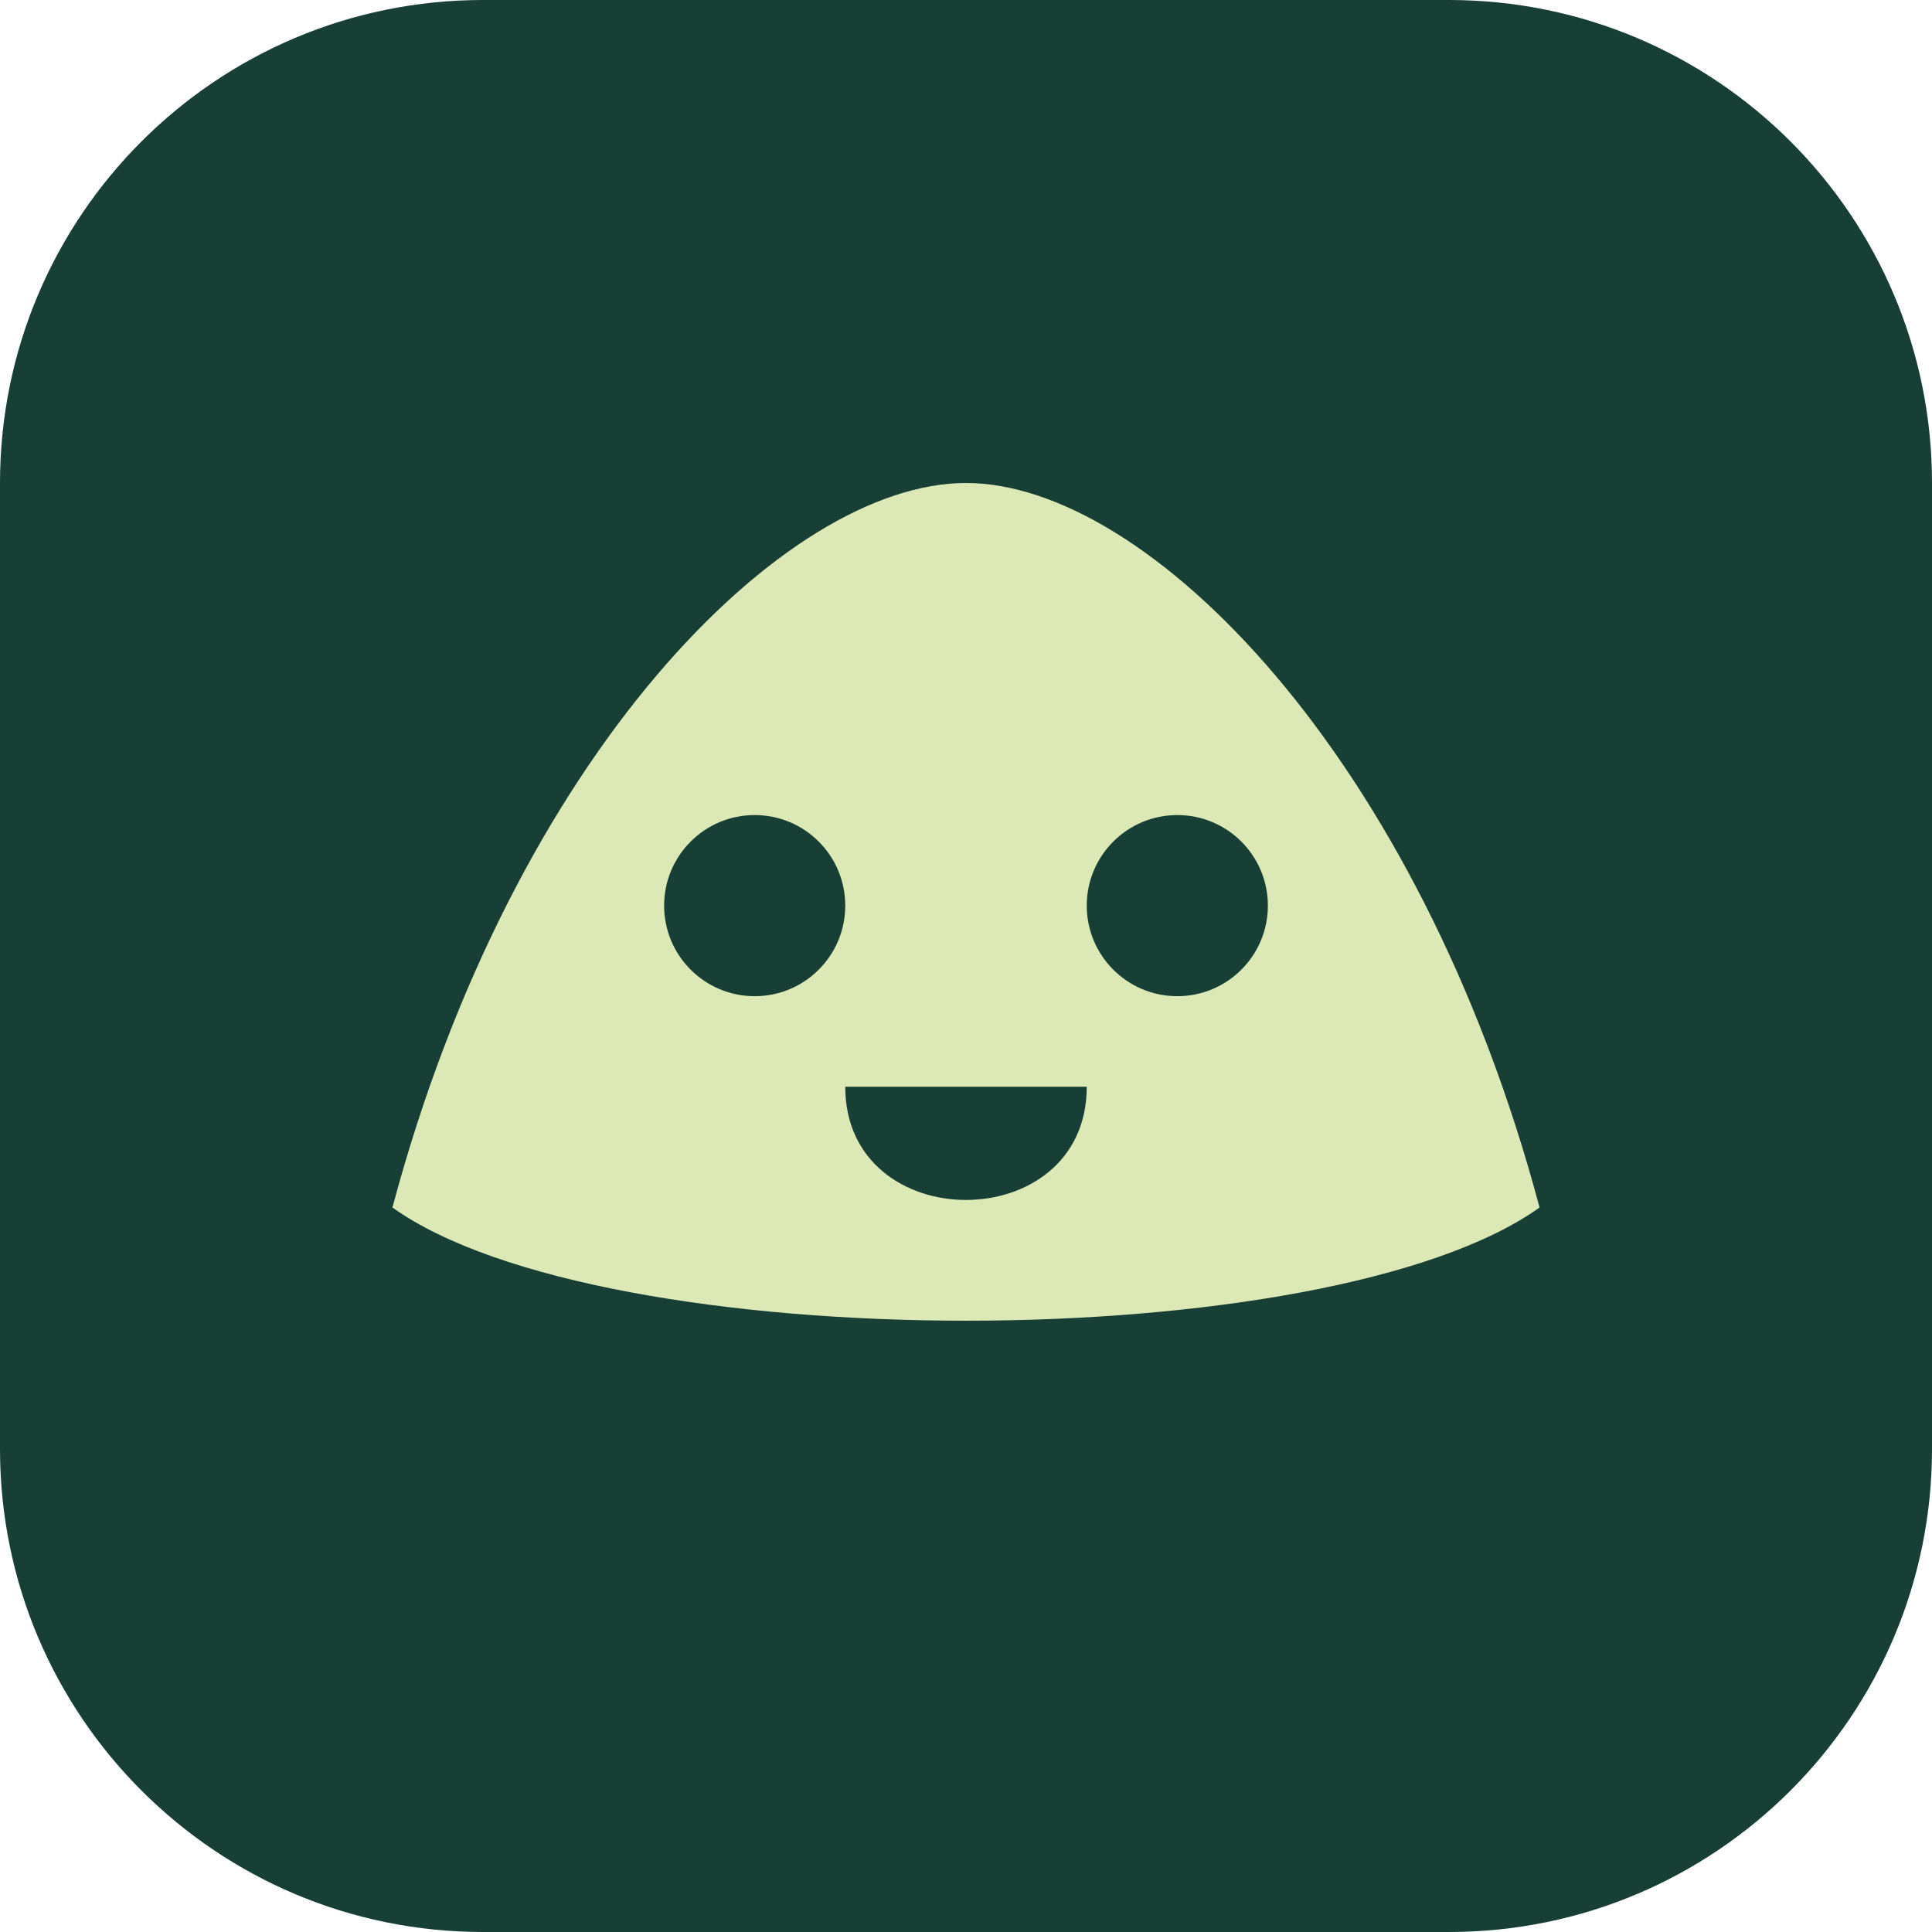
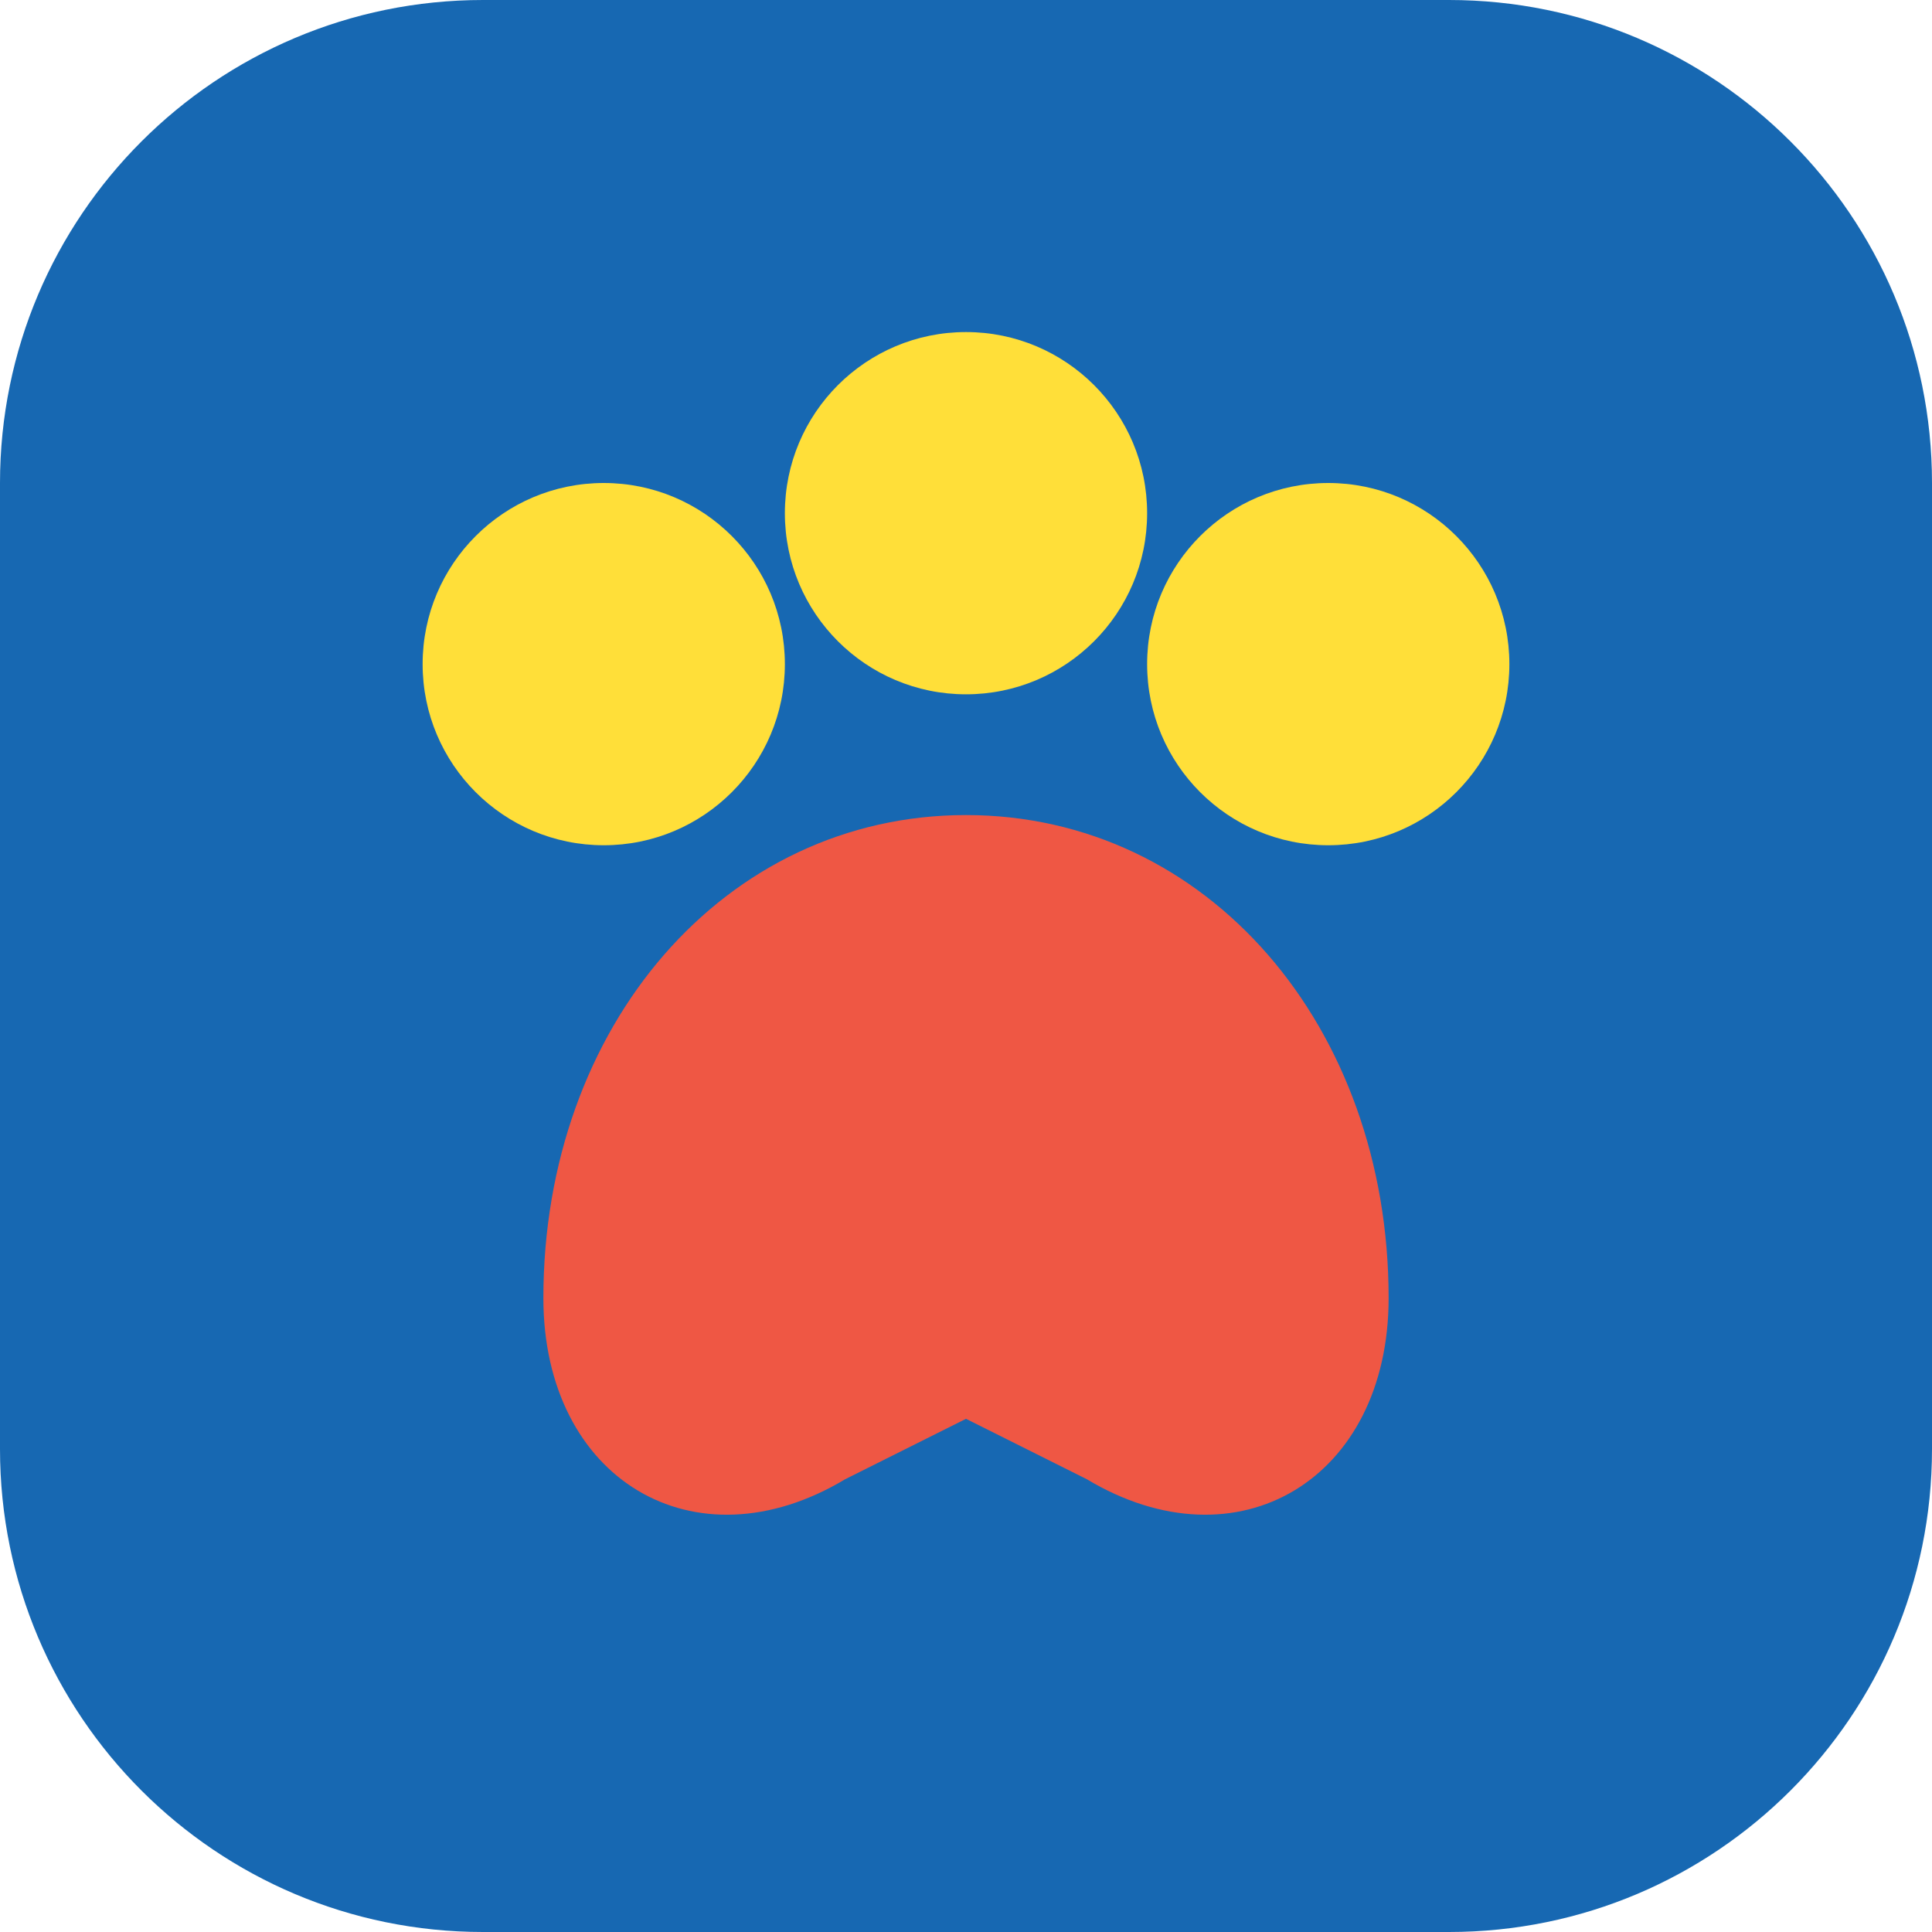
<svg xmlns="http://www.w3.org/2000/svg" viewBox="0 0 64 64">
-   <rect width="64" height="64" rx="16" fill="#173f35" />
-   <path d="M13 40c4-15 13-24 19-24s15 9 19 24c-7 5-31 5-38 0Z" fill="#dce9b6" />
-   <circle cx="25" cy="30" r="3" fill="#173f35" />
-   <circle cx="39" cy="30" r="3" fill="#173f35" />
-   <path d="M28 36h8c0 5-8 5-8 0Z" fill="#173f35" />
+   <rect width="64" height="64" rx="16" fill="#1768b2" />
+   <circle cx="20" cy="22" r="6" fill="#ffdf39" />
+   <circle cx="32" cy="17" r="6" fill="#ffdf39" />
+   <circle cx="44" cy="22" r="6" fill="#ffdf39" />
+   <path d="M18 43c0-9 6-16 14-16s14 7 14 16c0 6-5 9-10 6l-4-2-4 2c-5 3-10 0-10-6Z" fill="#ef5744" />
</svg>
